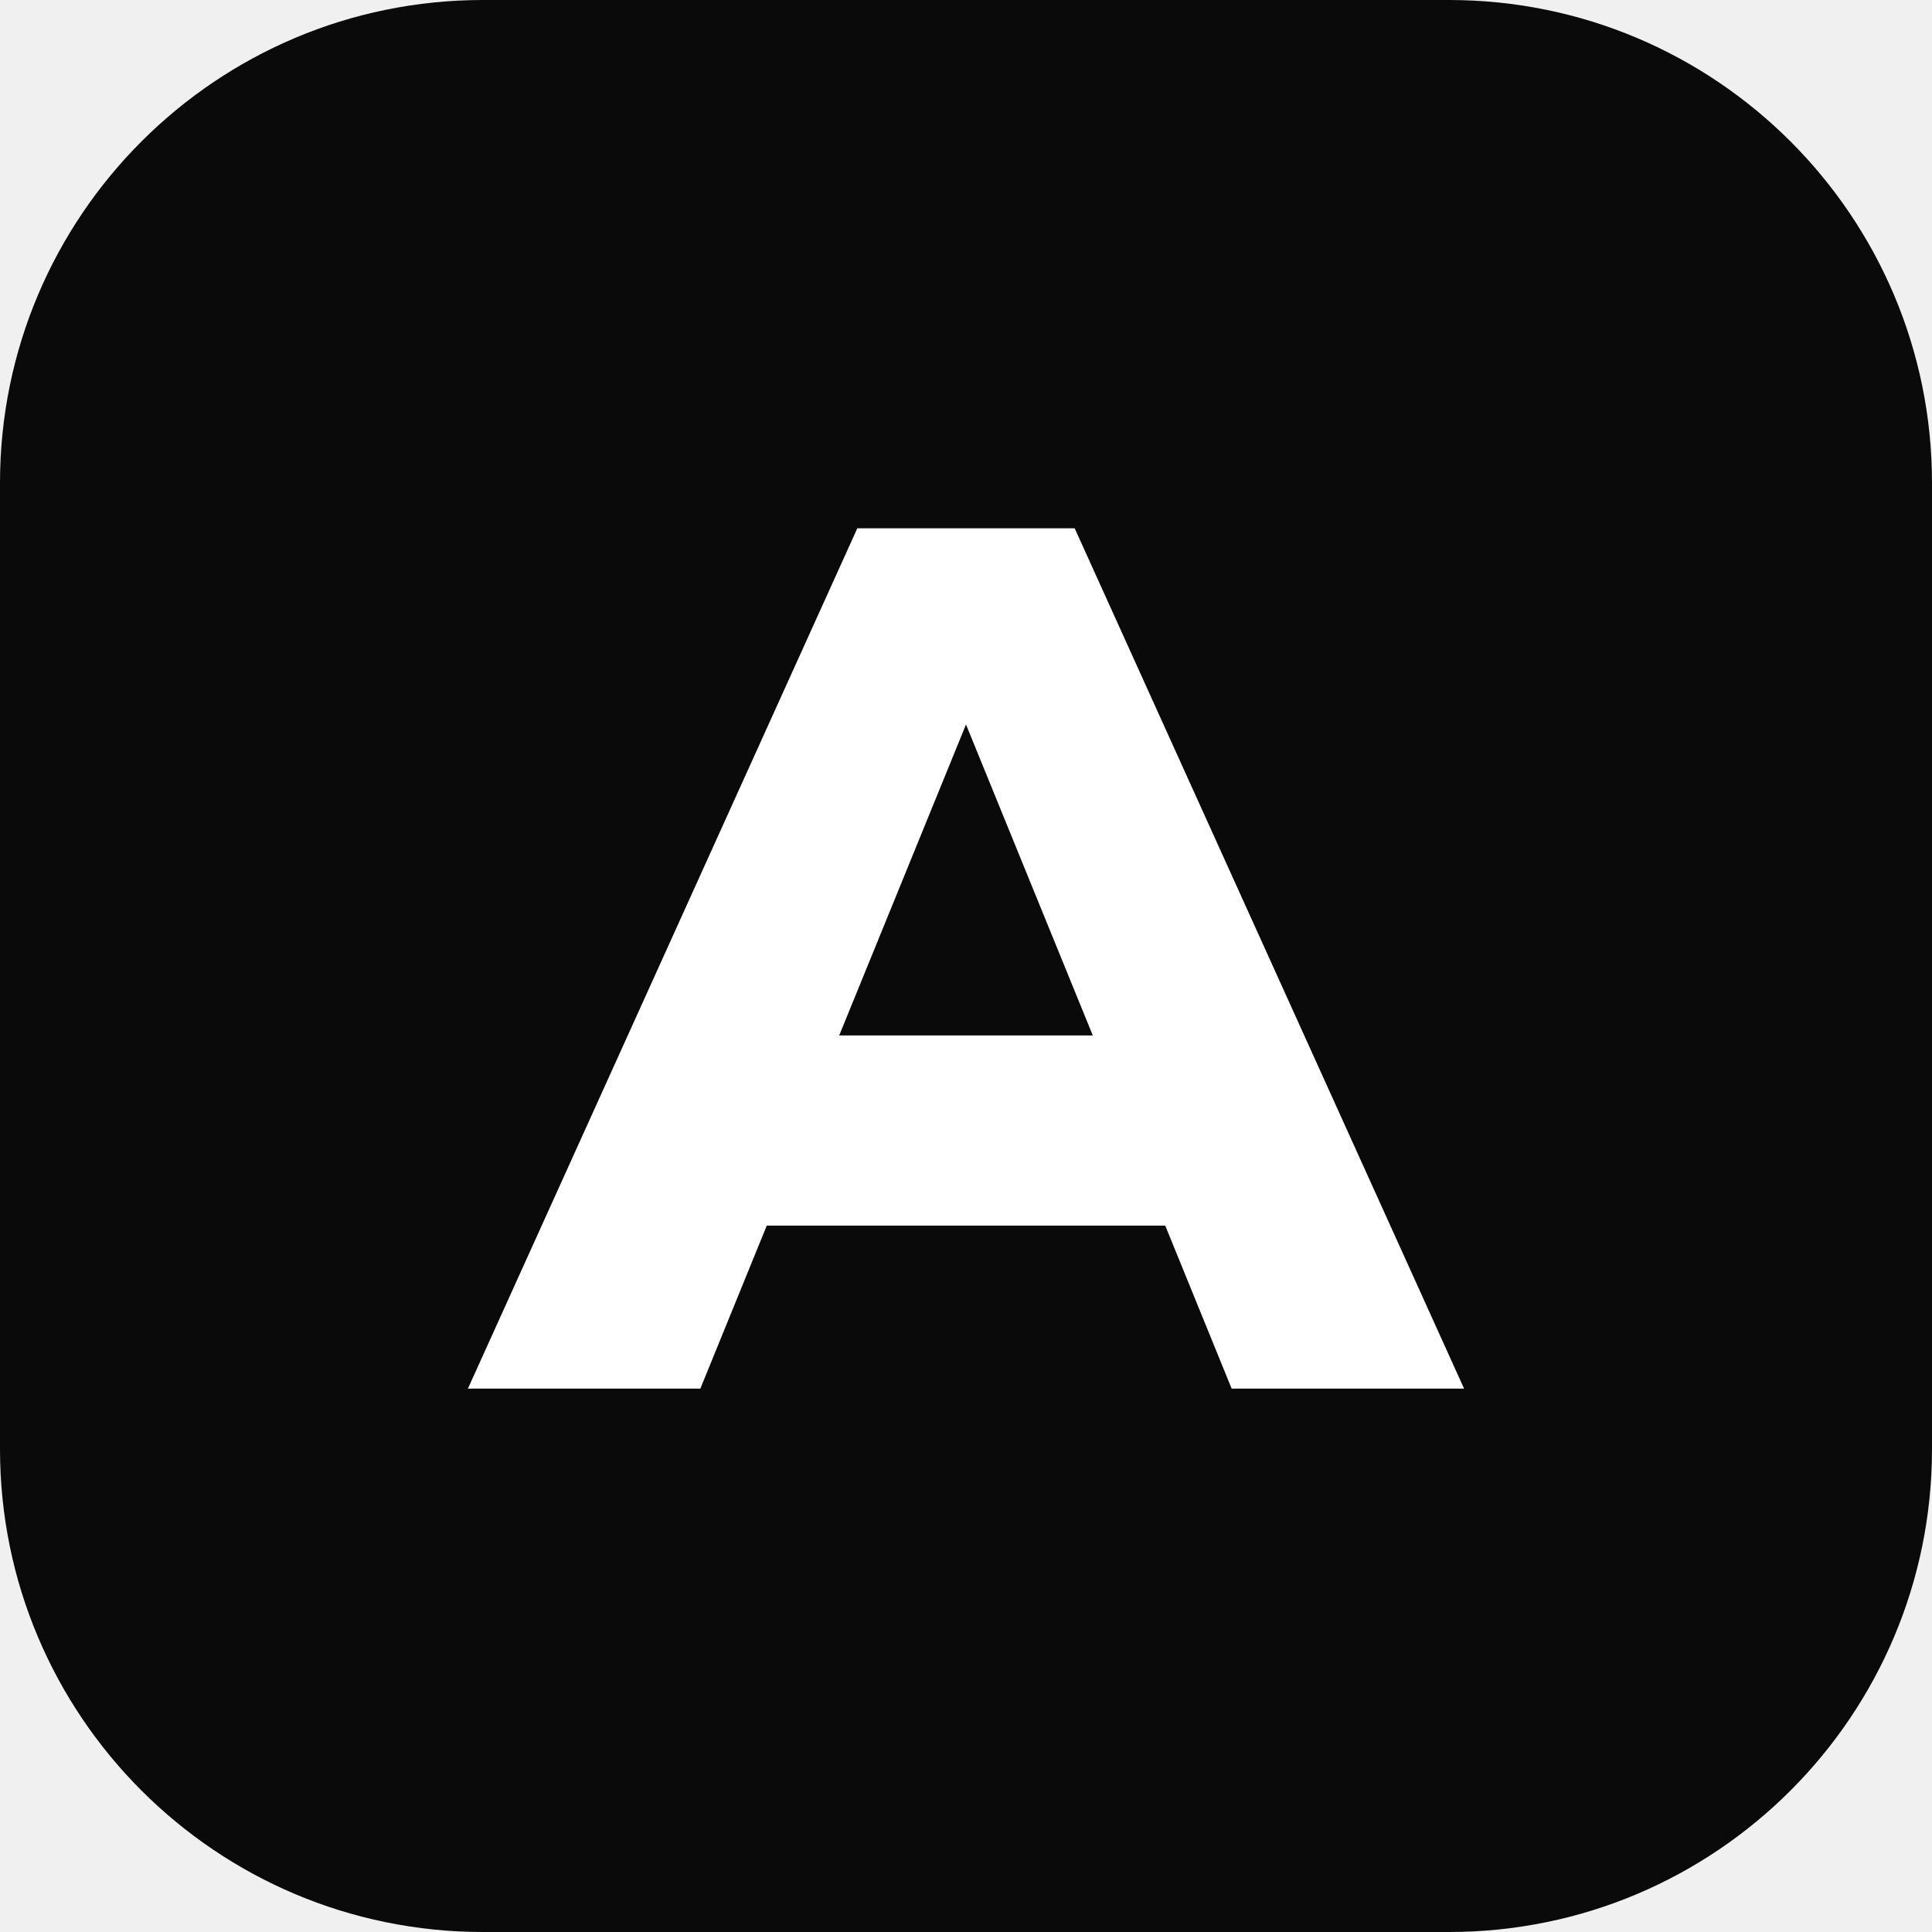
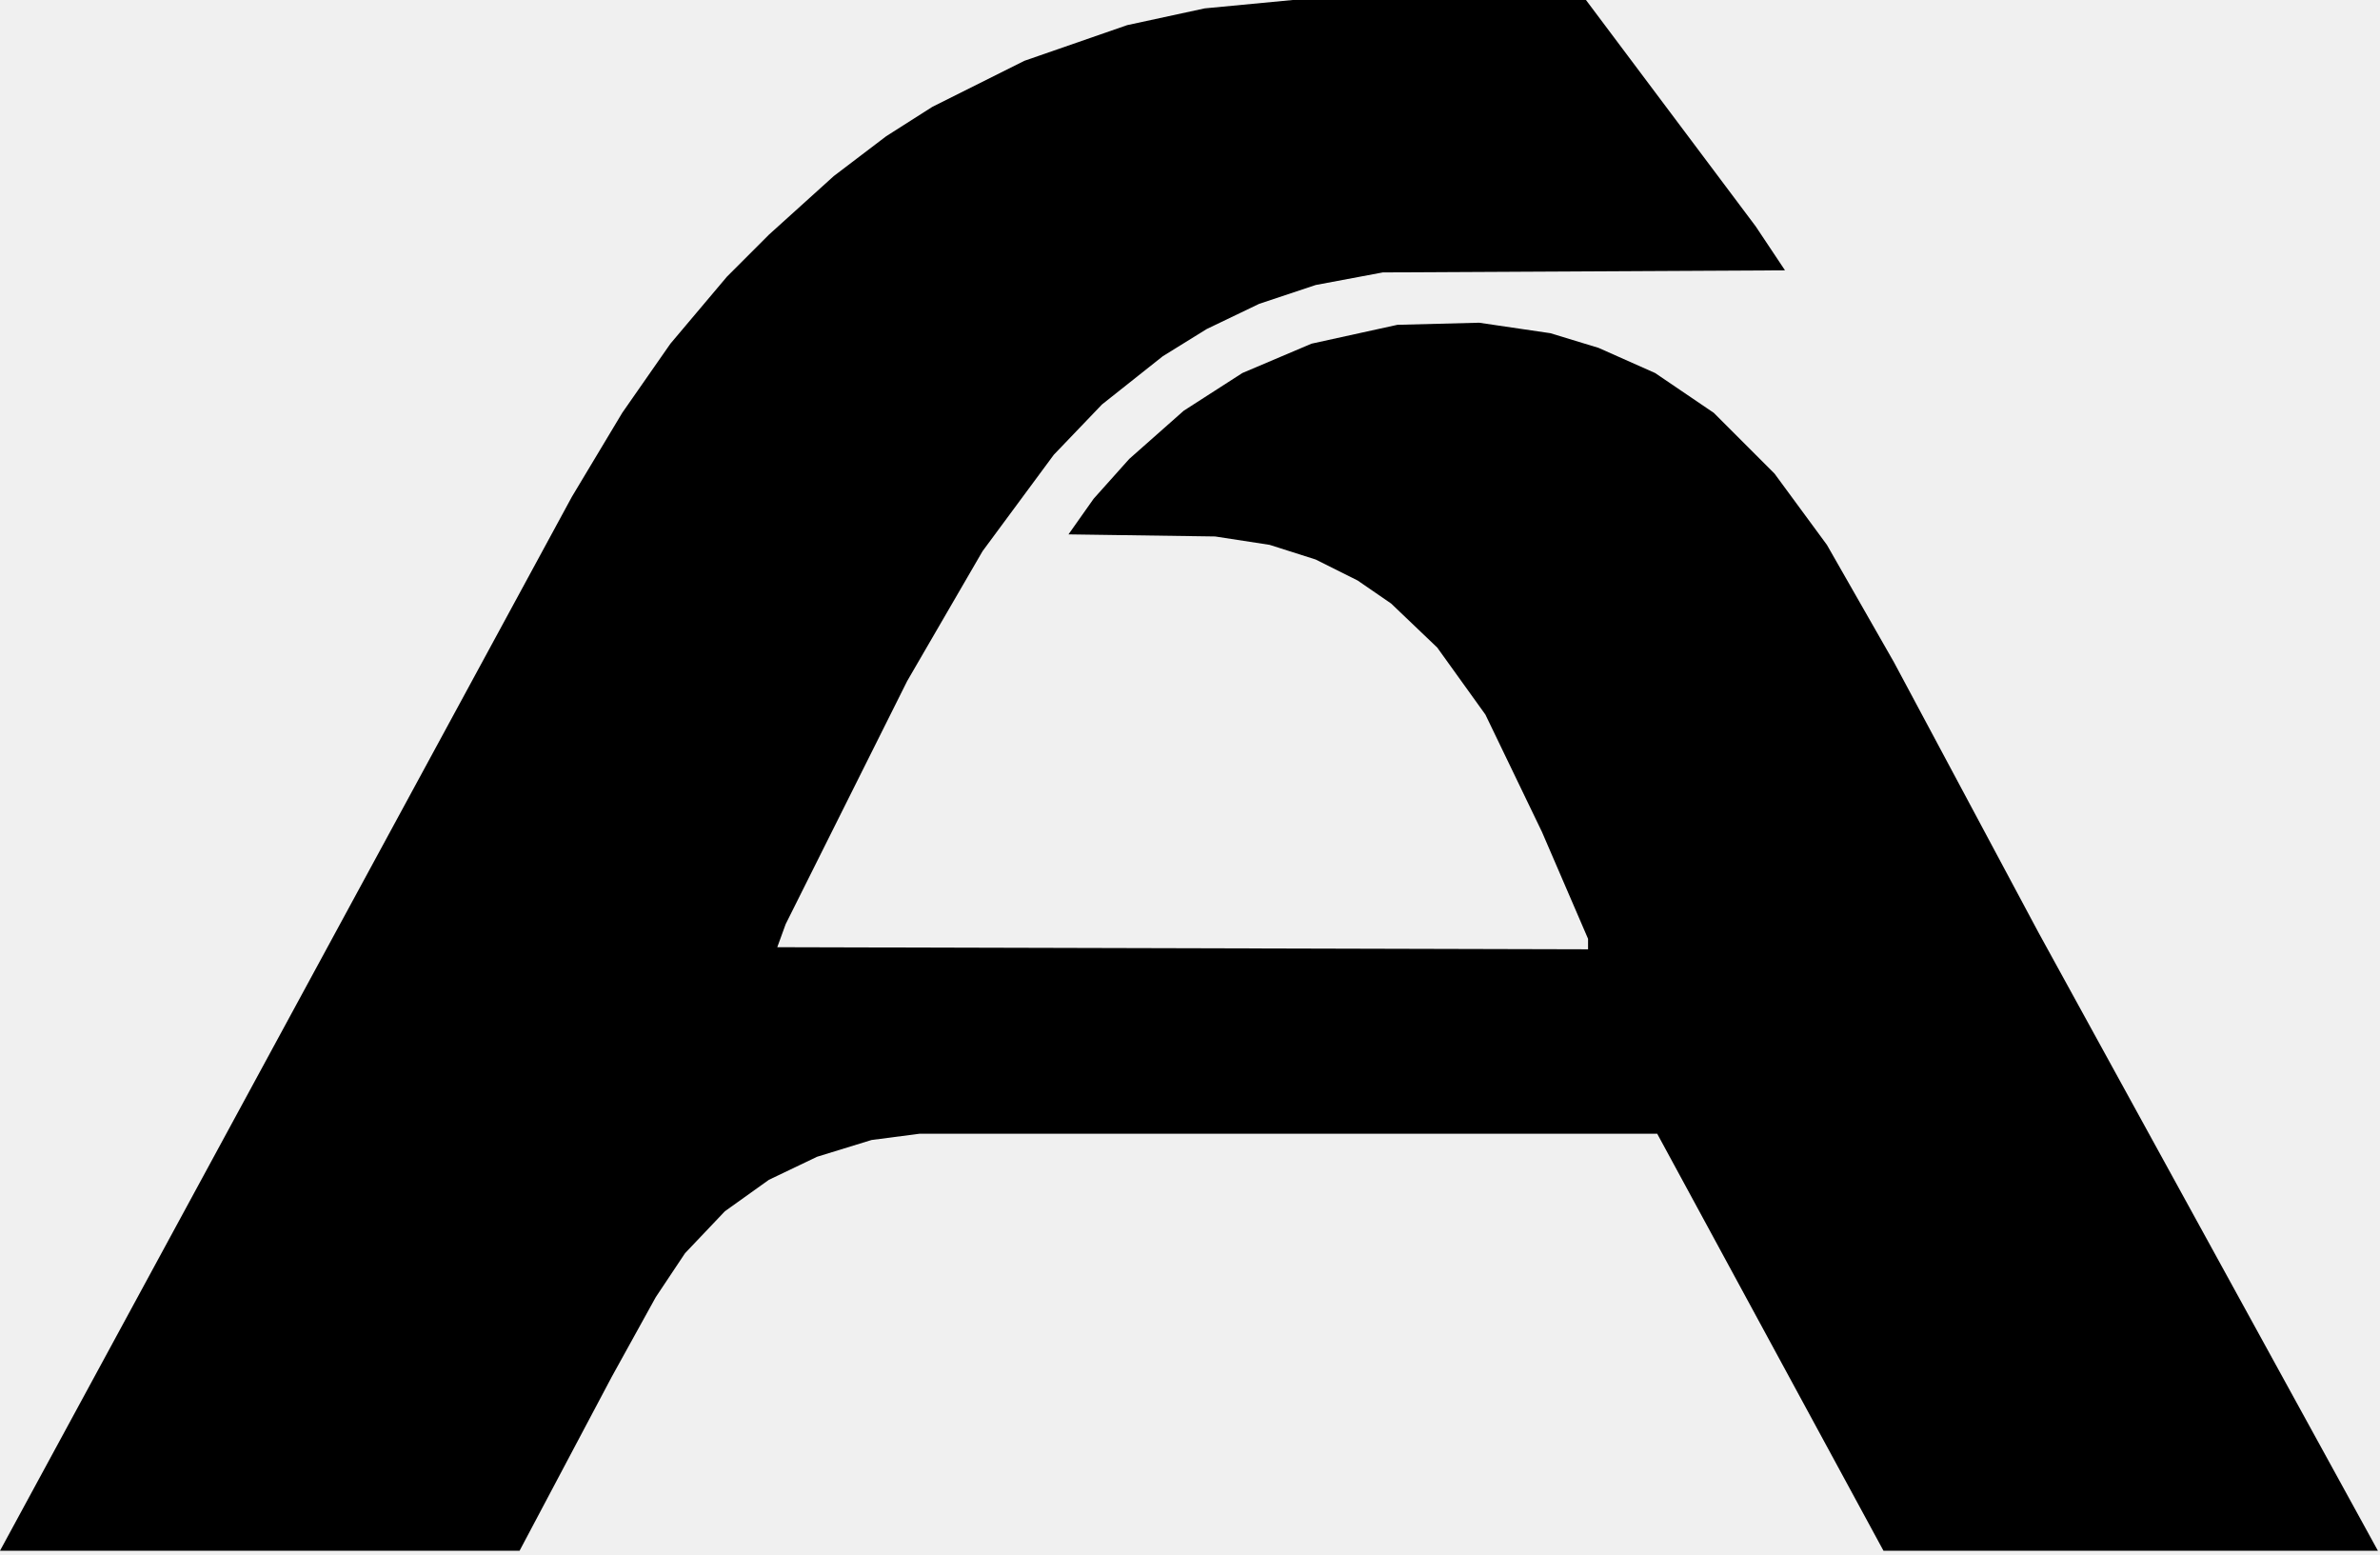
- <svg xmlns="http://www.w3.org/2000/svg" viewBox="0 0 64 64" role="img" aria-label="ARC">
-   <rect width="64" height="64" rx="16" fill="#0a0a0a" />
-   <path d="M15.5 46 28.4 17.5h7.2L48.5 46h-7.7l-2.2-5.4H25.4L23.2 46h-7.7Zm12.3-11.7h8.4L32 24l-4.2 10.3Z" fill="#ffffff" />
+ <svg xmlns="http://www.w3.org/2000/svg" viewBox="59 256 1136 742" role="img" aria-label="ARC">
+   <path d="M 1194 996 L 1032 701 L 963 572 L 931 516 L 906 482 L 877 453 L 849 434 L 822 422 L 799 415 L 765 410 L 726 411 L 685 420 L 652 434 L 624 452 L 598 475 L 581 494 L 569 511 L 639 512 L 665 516 L 687 523 L 707 533 L 723 544 L 745 565 L 768 597 L 795 653 L 817 704 L 817 709 L 430 708 L 434 697 L 492 581 L 528 519 L 562 473 L 585 449 L 614 426 L 635 413 L 660 401 L 687 392 L 719 386 L 911 385 L 897 364 L 816 256 L 676 256 L 634 260 L 597 268 L 548 285 L 504 307 L 482 321 L 457 340 L 426 368 L 406 388 L 379 420 L 356 453 L 332 493 L 59 996 L 307 996 L 351 913 L 372 875 L 386 854 L 405 834 L 426 819 L 449 808 L 475 800 L 498 797 L 850 797 L 958 996 Z" fill="#000000" />
</svg>
